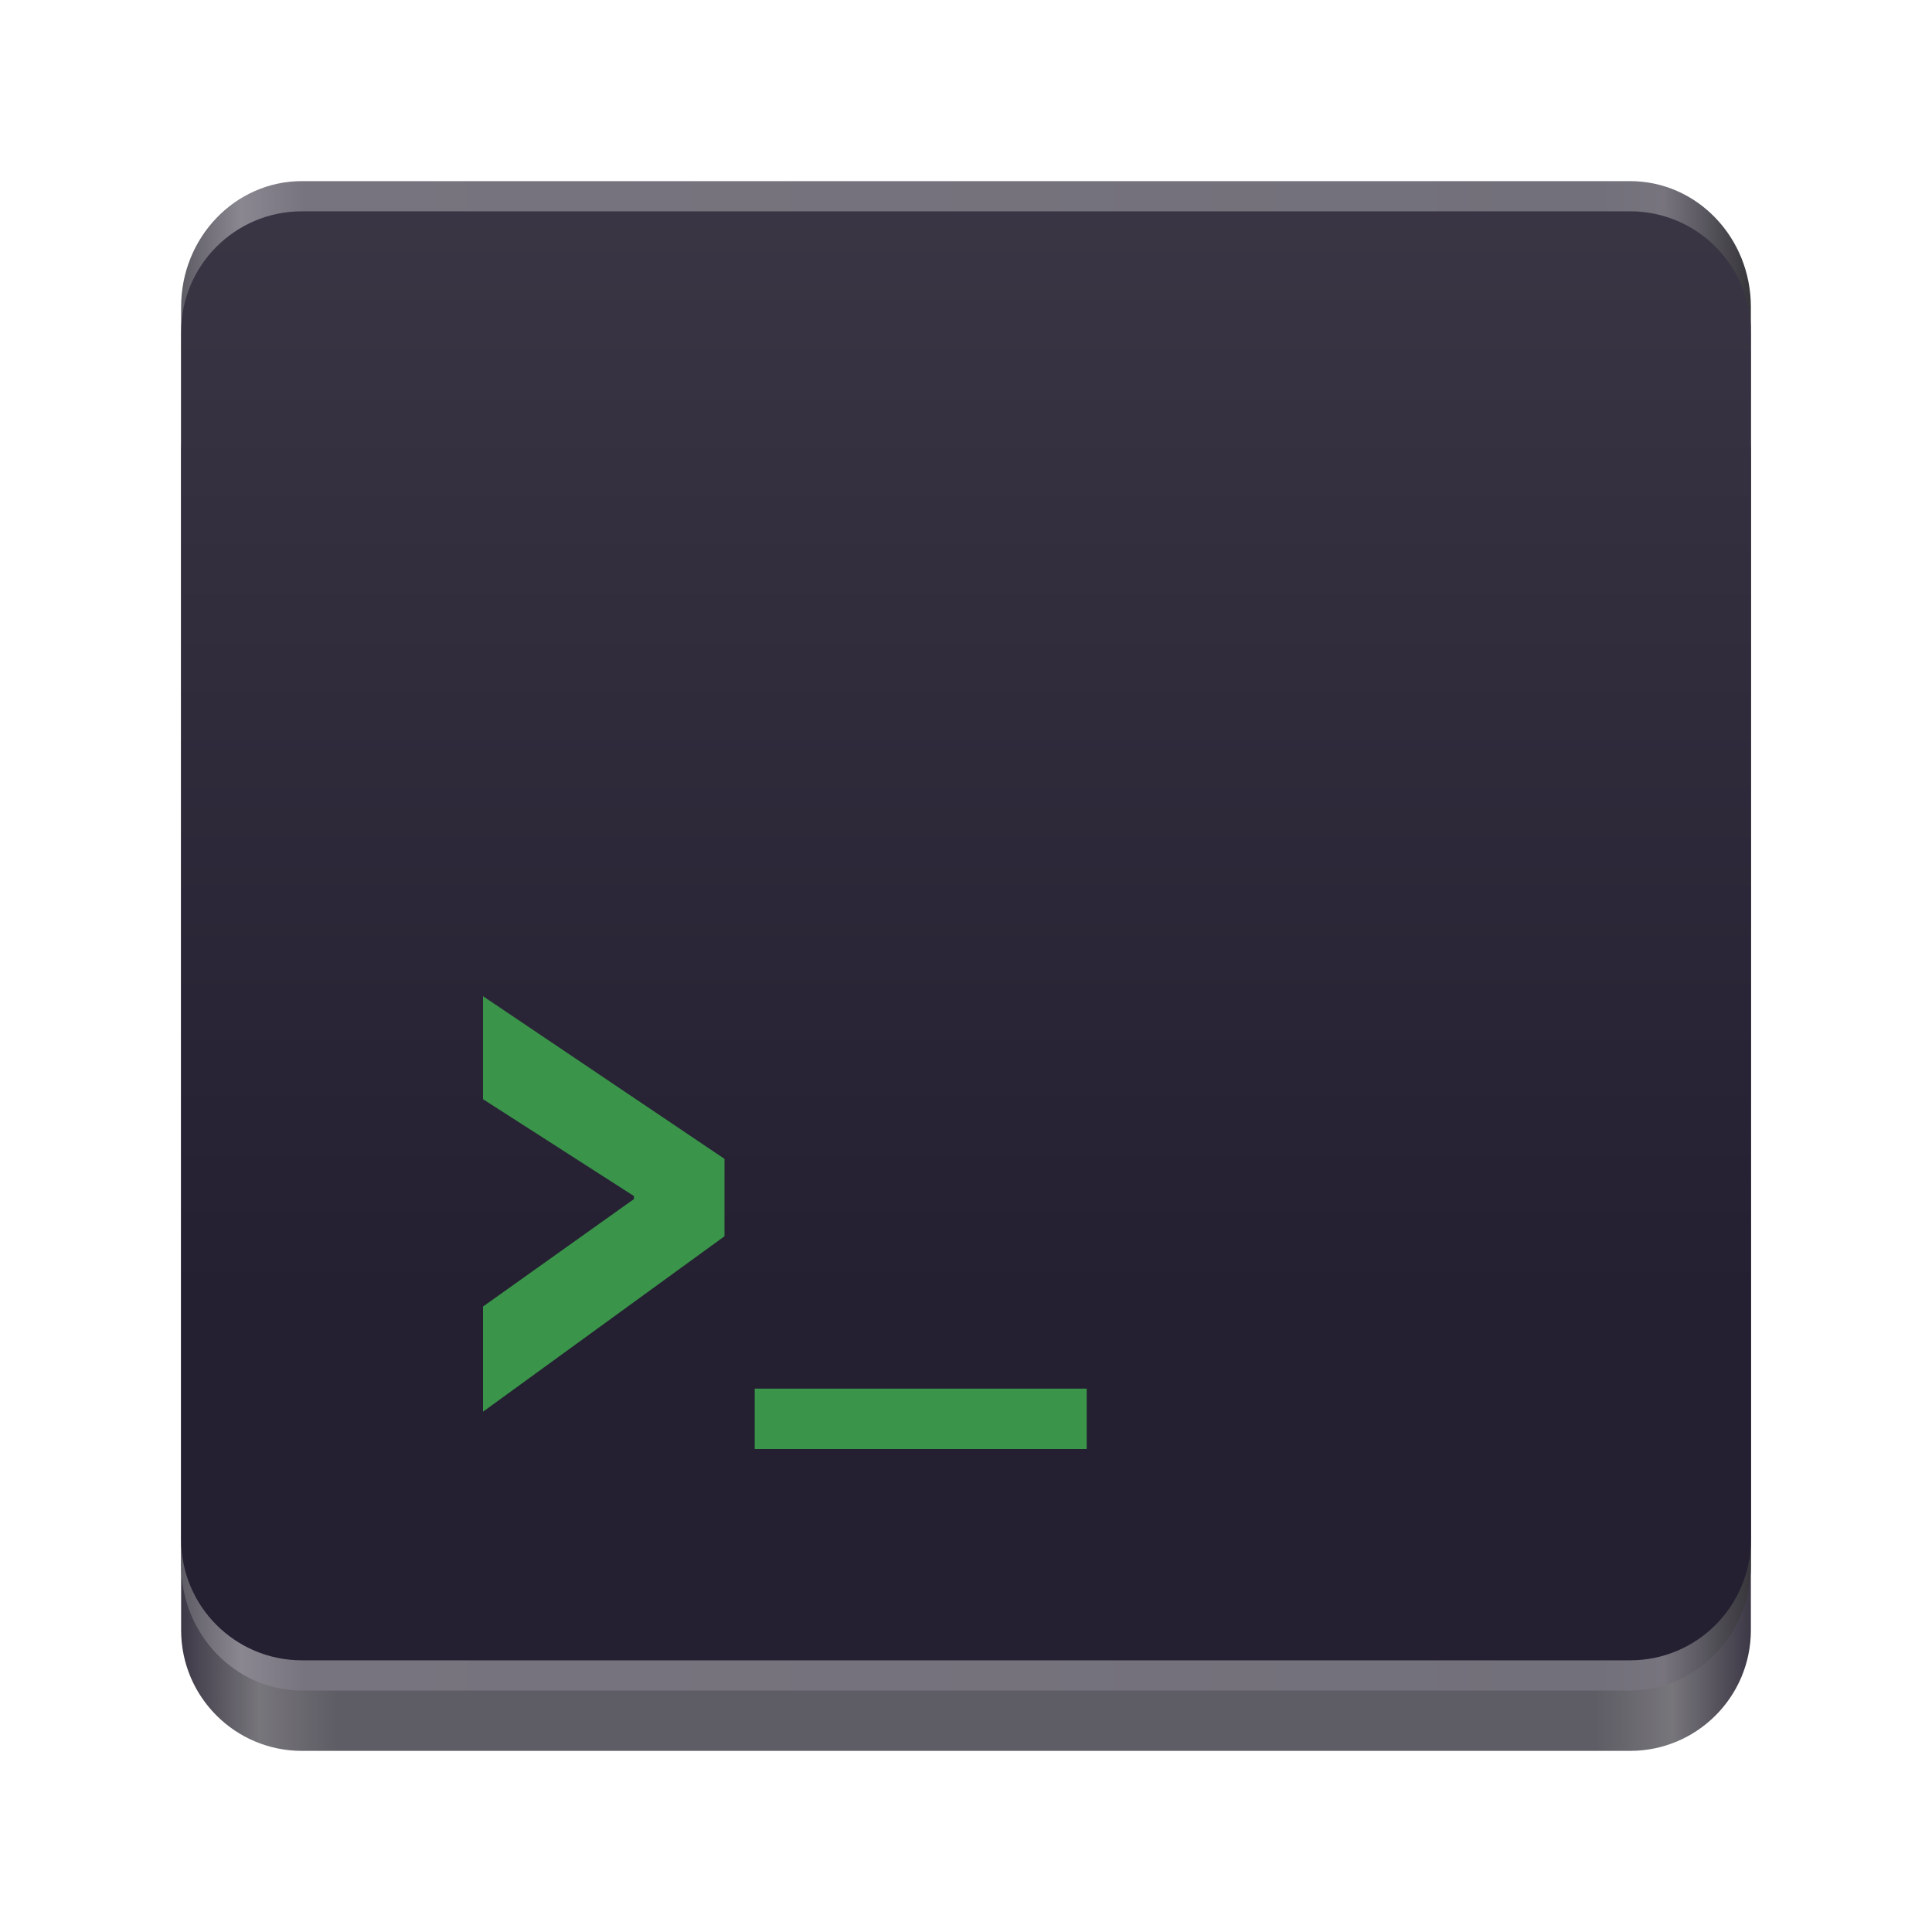
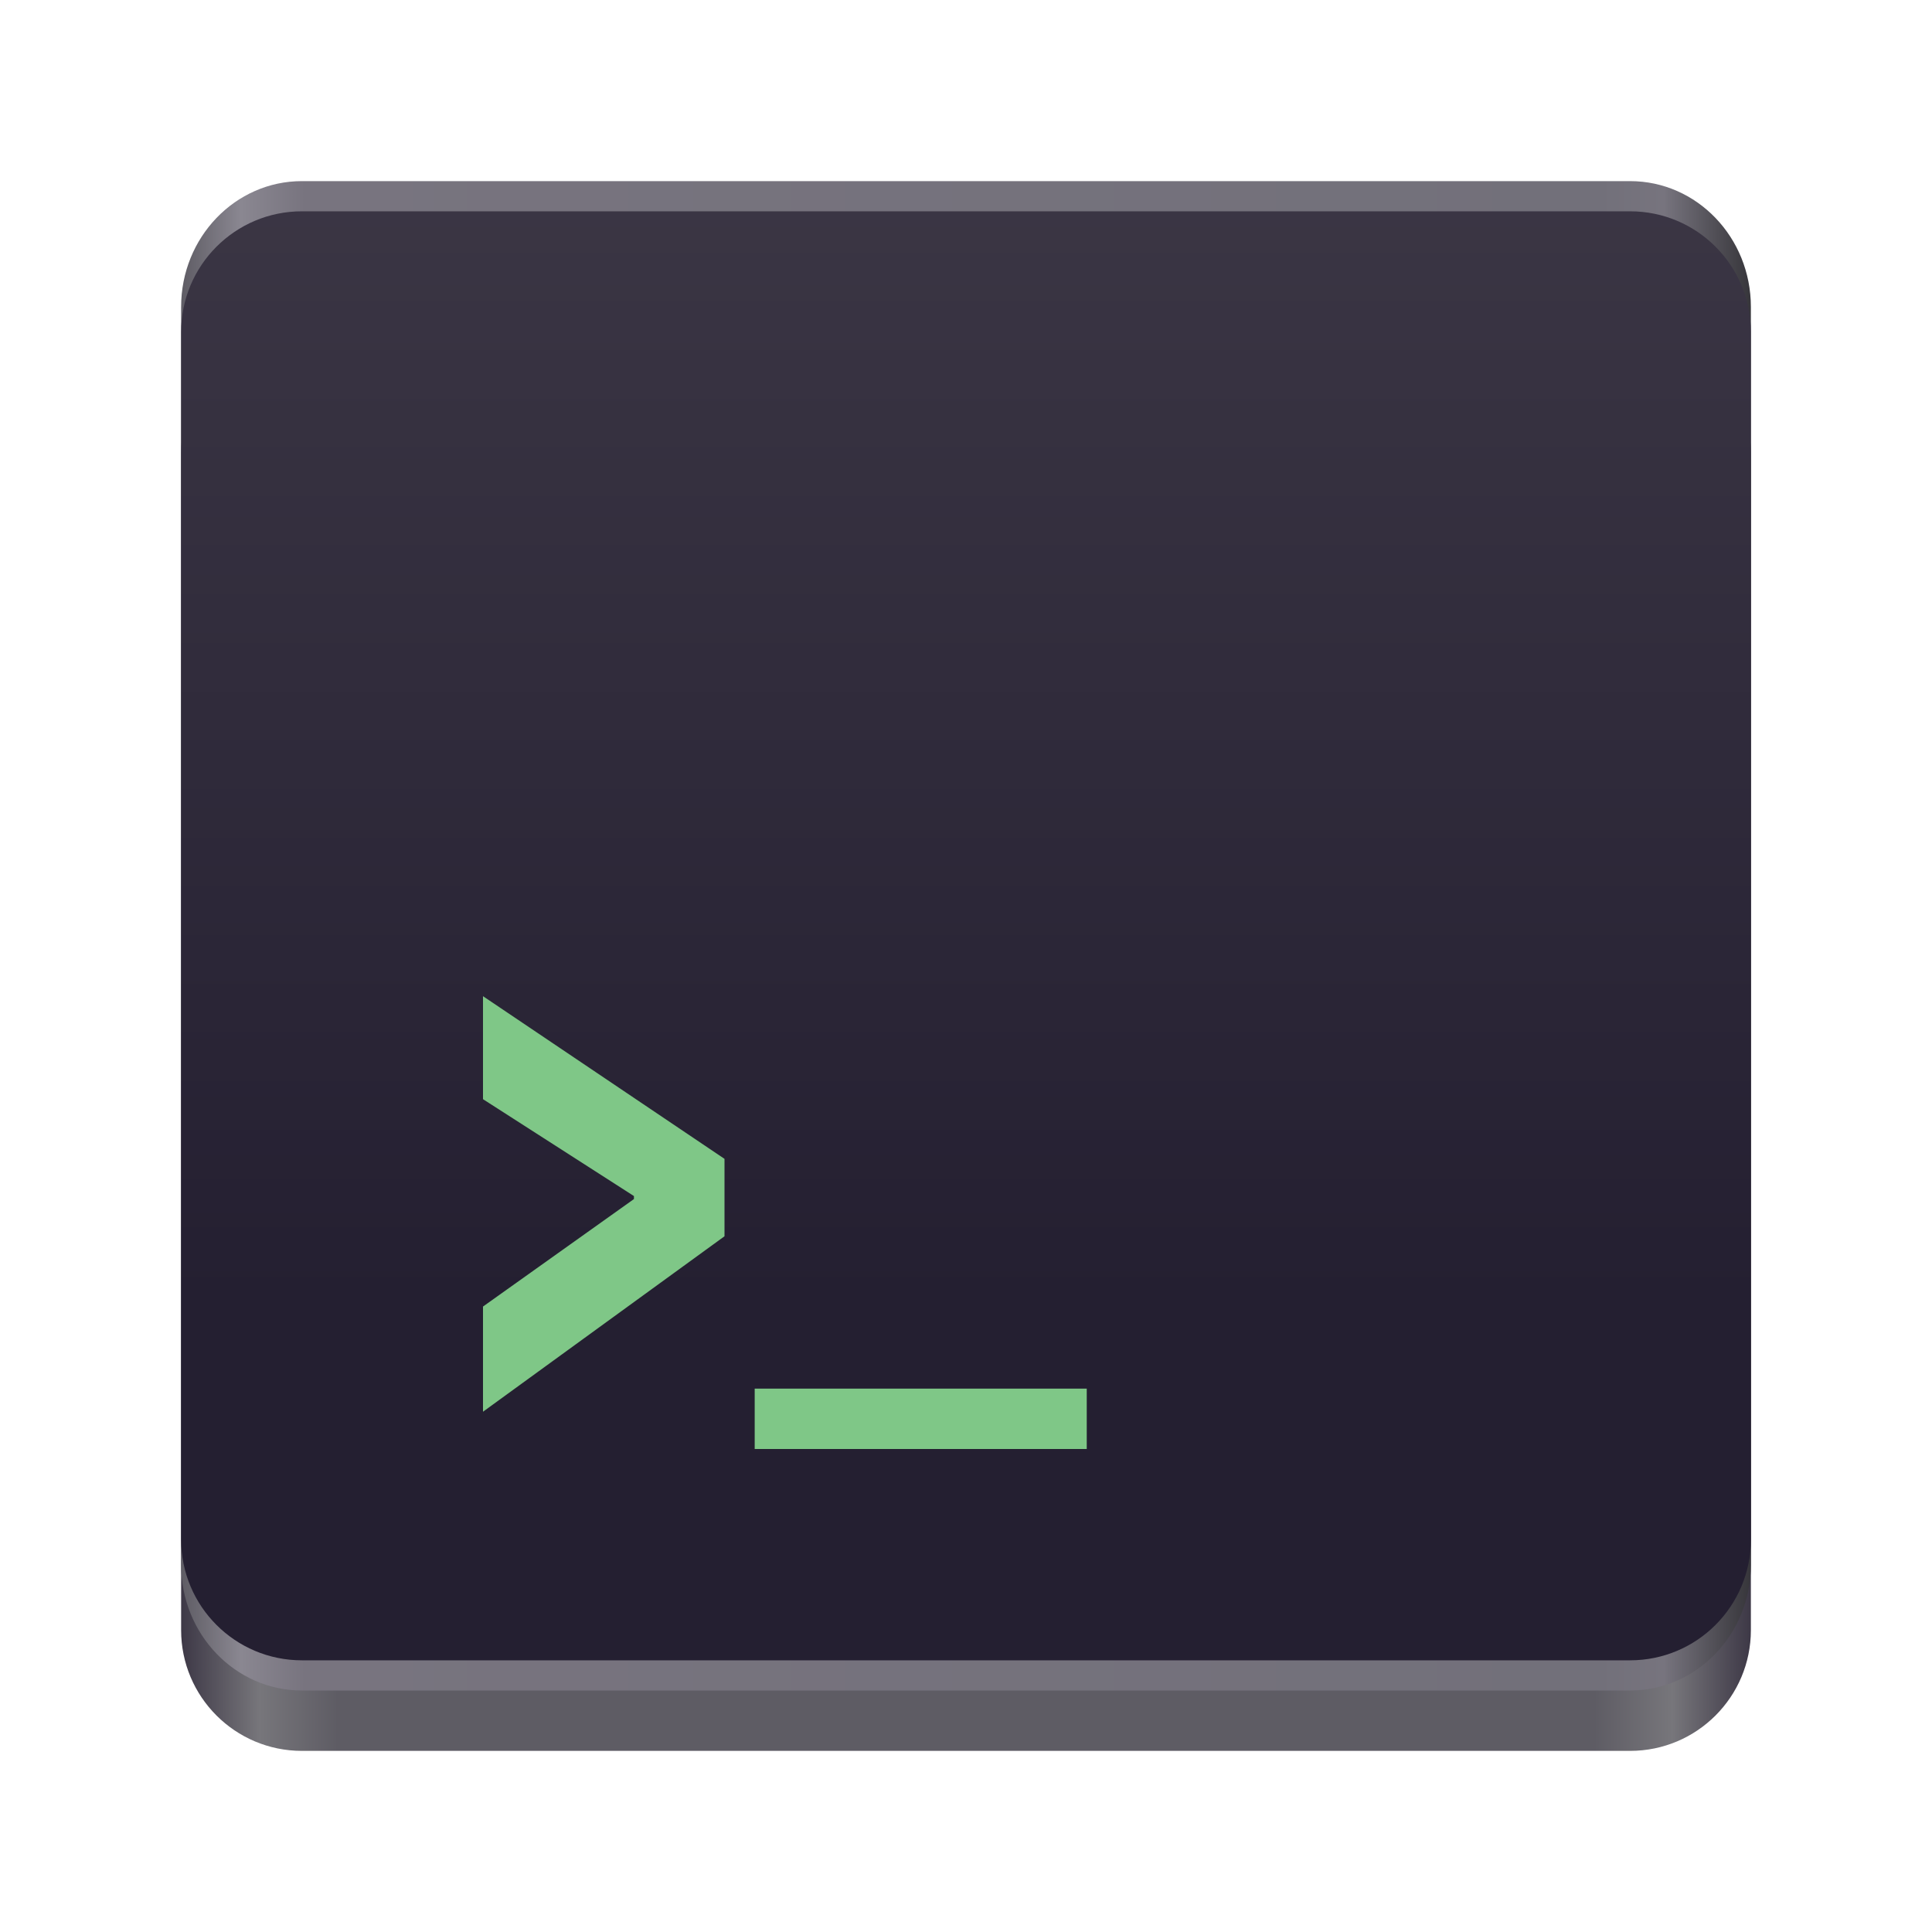
<svg xmlns="http://www.w3.org/2000/svg" height="128px" viewBox="0 0 128 128" width="128px">
  <linearGradient id="a" gradientUnits="userSpaceOnUse" x1="12" x2="116" y1="64" y2="64">
    <stop offset="0" stop-color="#3d3846" />
    <stop offset="0.05" stop-color="#77767b" />
    <stop offset="0.1" stop-color="#5e5c64" />
    <stop offset="0.9" stop-color="#5e5c64" />
    <stop offset="0.95" stop-color="#77767b" />
    <stop offset="1" stop-color="#3d3846" />
  </linearGradient>
  <linearGradient id="b" gradientTransform="matrix(1 0 0 1.041669 0.000267 -179.6674)" gradientUnits="userSpaceOnUse" x1="12" x2="115.948" y1="190" y2="190">
    <stop offset="0" stop-color="#5e5c64" />
    <stop offset="0.038" stop-color="#8a8791" />
    <stop offset="0.079" stop-color="#78747f" />
    <stop offset="0.904" stop-color="#72707a" />
    <stop offset="0.945" stop-color="#77747e" />
    <stop offset="1" stop-color="#37363b" />
  </linearGradient>
  <linearGradient id="c" gradientUnits="userSpaceOnUse" x1="74.56" x2="74.56" y1="5.44" y2="86.168">
    <stop offset="0" stop-color="#3d3846" />
    <stop offset="1" stop-color="#241f31" />
  </linearGradient>
  <path d="m 20 22 h 88 c 4.418 0 8 3.582 8 8 v 78 c 0 4.418 -3.582 8 -8 8 h -88 c -4.418 0 -8 -3.582 -8 -8 v -78 c 0 -4.418 3.582 -8 8 -8 z m 0 0" fill="url(#a)" />
  <path d="m 20 12 h 88 c 4.418 0 8 3.73 8 8.332 v 83.336 c 0 4.602 -3.582 8.332 -8 8.332 h -88 c -4.418 0 -8 -3.73 -8 -8.332 v -83.336 c 0 -4.602 3.582 -8.332 8 -8.332 z m 0 0" fill="url(#b)" />
  <path d="m 20 14 h 88 c 4.418 0 8 3.582 8 8 v 80 c 0 4.418 -3.582 8 -8 8 h -88 c -4.418 0 -8 -3.582 -8 -8 v -80 c 0 -4.418 3.582 -8 8 -8 z m 0 0" fill="url(#c)" />
-   <g fill="#3A944A">
+   <g fill="#7fc787">
    <path d="m 48 76.777 l -16 -10.777 v 6.824 l 10 6.418 v 0.199 l -10 7.121 v 6.969 l 16 -11.625 z m 0 0" />
    <path d="m 50 92 v 4 h 22 v -4 z m 0 0" />
  </g>
</svg>
